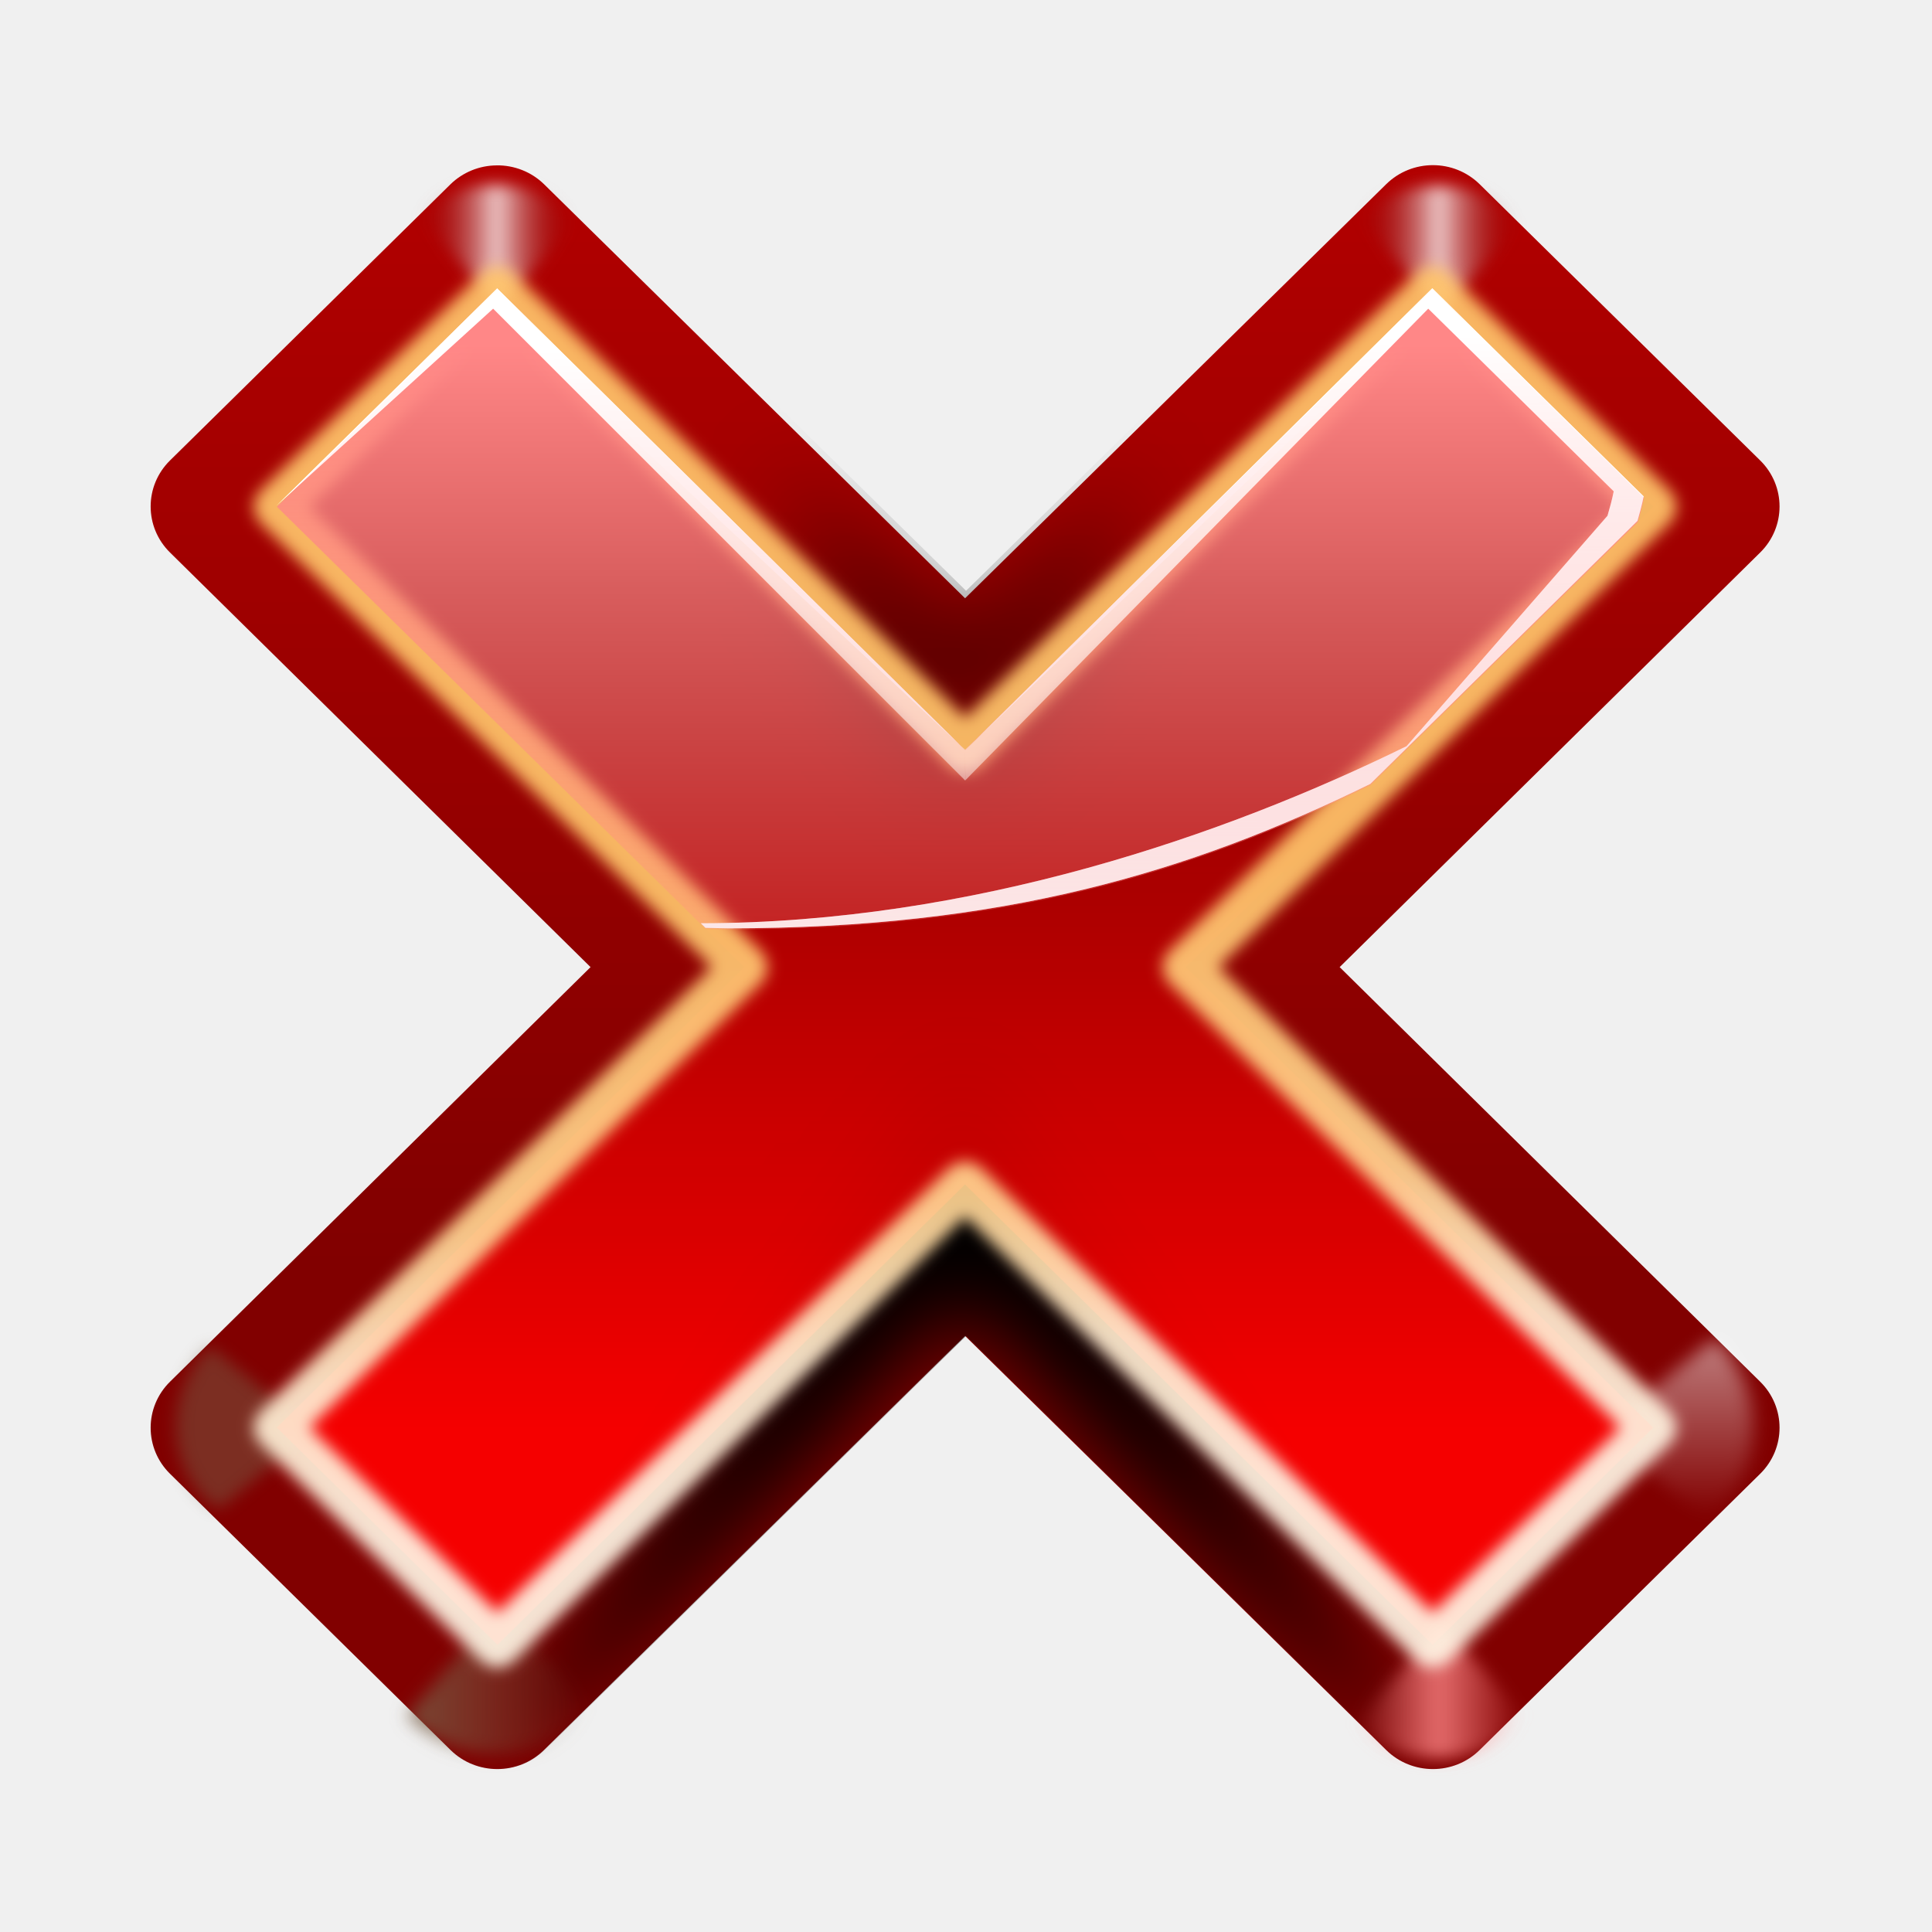
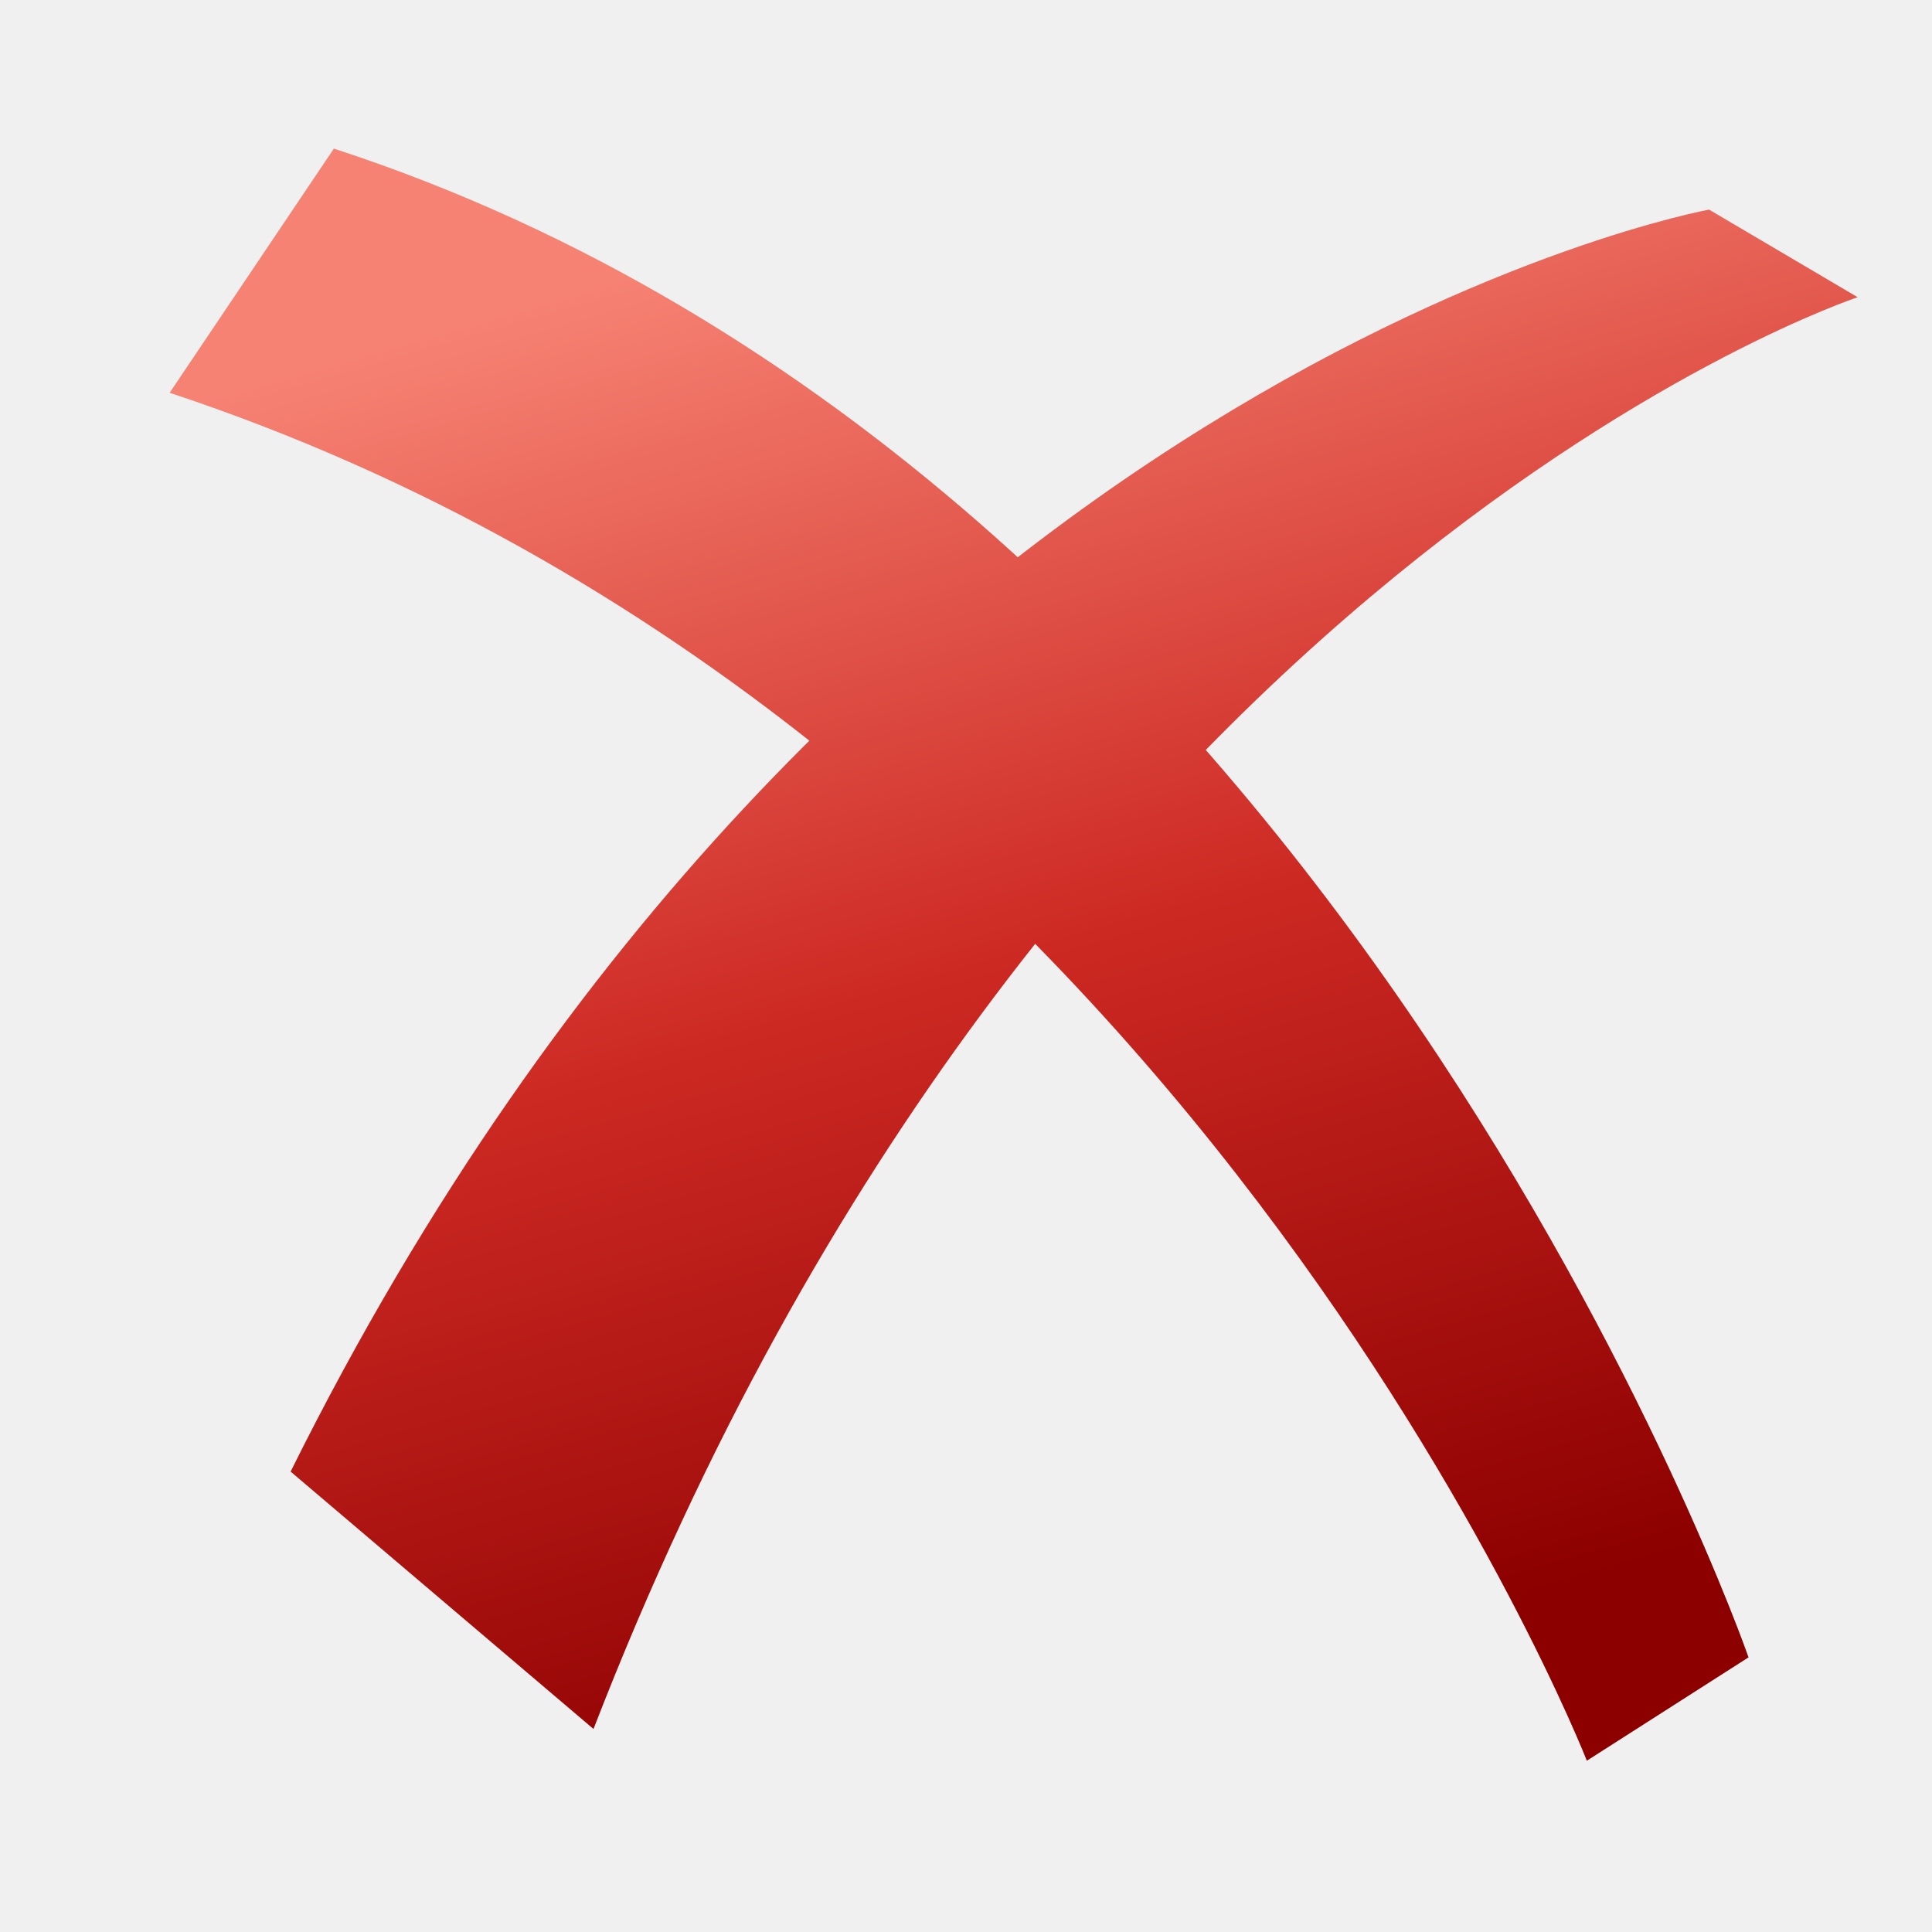
- <svg xmlns="http://www.w3.org/2000/svg" xmlns:xlink="http://www.w3.org/1999/xlink" height="48" width="48" version="1.1">
-   <defs>
-     <linearGradient id="af">
-       <stop stop-color="#8787ff" offset="0" />
-       <stop stop-color="#fff" offset="1" />
+ <svg xmlns="http://www.w3.org/2000/svg" xmlns:xlink="http://www.w3.org/1999/xlink" width="26" height="26" id="svg3019" version="1.1">
+   <defs id="defs3021">
+     <linearGradient id="linearGradient3165">
+       <stop style="stop-color:#f68273;stop-opacity:1;" offset="0" id="stop3167" />
+       <stop id="stop3165" offset="0.5" style="stop-color:#cd2923;stop-opacity:1;" />
+       <stop style="stop-color:#8c0000;stop-opacity:1" offset="1" id="stop3169" />
    </linearGradient>
-     <linearGradient id="ai" y2="12.267" xlink:href="#af" gradientUnits="userSpaceOnUse" x2="6.041" gradientTransform="matrix(1.2247 0 0 .8165 58.265 4.1618)" y1="17.051" x1="11.431" />
-     <linearGradient id="bb" y2="12.267" xlink:href="#af" gradientUnits="userSpaceOnUse" x2="6.041" gradientTransform="scale(1.2247 .8165)" y1="17.051" x1="11.431" />
-     <linearGradient id="ah" y2="4.641" gradientUnits="userSpaceOnUse" x2="6.096" y1="8.684" x1="8.989">
-       <stop stop-color="#ff7800" offset="0" />
-       <stop stop-color="#fff" offset="1" />
-     </linearGradient>
-     <linearGradient id="ag">
-       <stop stop-color="#c3c3ff" offset="0" />
-       <stop stop-color="#fff" offset="1" />
-     </linearGradient>
-     <linearGradient id="am" y2="14.672" gradientUnits="userSpaceOnUse" x2="14.672" gradientTransform="translate(-7,13)" y1="4.172" x1="7.453">
-       <stop stop-color="#fff" offset="0" />
-       <stop stop-color="#9b9aff" stop-opacity="0" offset="1" />
-     </linearGradient>
-     <linearGradient id="bc" y2="6.789" xlink:href="#ag" gradientUnits="userSpaceOnUse" x2="8.838" gradientTransform="matrix(-1.1314 0 0 .88384 14.461 -1)" y1="6.789" x1=".918" />
-     <linearGradient id="bd" y2="6.789" xlink:href="#ag" gradientUnits="userSpaceOnUse" x2="8.838" gradientTransform="matrix(1.1314 0 0 -.88384 -1.5391 16)" y1="6.789" x1=".918" />
-     <linearGradient id="ba" y2="5.5" gradientUnits="userSpaceOnUse" x2="1.031" gradientTransform="matrix(.75 0 0 .75 49.186 -33.327)" y1="9.406" x1="4.969">
-       <stop stop-color="#afafff" offset="0" />
-       <stop stop-color="#fff" offset="1" />
-     </linearGradient>
-     <linearGradient id="an" y2="-15.689" gradientUnits="userSpaceOnUse" x2="58.744" gradientTransform="matrix(.47701 0 0 .47701 73.379 73.879)" y1="78.411" x1="58.744">
-       <stop stop-color="#810000" offset="0" />
-       <stop stop-color="#c50000" offset="1" />
-     </linearGradient>
-     <clipPath id="ad">
-       <path fill="url(#linearGradient3563)" d="m-64.51 10.75c-1.042 0.008-2.04 0.423-2.781 1.156l-16.969 16.969c-1.562 1.562-1.562 4.094 0 5.656l25.437 25.469-25.438 25.469c-1.562 1.562-1.562 4.094 0 5.656l16.969 16.969c1.562 1.562 4.094 1.562 5.656 0l25.469-25.438 25.469 25.438c1.562 1.562 4.094 1.562 5.656 0l16.969-16.965c1.562-1.562 1.562-4.094 0-5.656l-25.437-25.469 25.437-25.469c1.562-1.562 1.562-4.094 0-5.656l-16.968-16.969c-1.562-1.562-4.094-1.562-5.656 0l-25.469 25.438-25.469-25.438c-0.764-0.756-1.8-1.173-2.875-1.156zm31.188 63.406c-0.751-0.759-1.775-1.187-2.844-1.187s-2.092 0.427-2.844 1.187h5.688z" />
-     </clipPath>
-     <filter id="ae" height="1.296" width="1.233" color-interpolation-filters="sRGB" y="-.148" x="-.116">
-       <feGaussianBlur stdDeviation="2.57" />
-     </filter>
-     <linearGradient id="ao" y2="14.857" gradientUnits="userSpaceOnUse" x2="31.501" gradientTransform="scale(1.0976 .91108)" y1="14.857" x1="26.091">
-       <stop stop-color="#fff" offset="0" />
-       <stop stop-color="#fff" stop-opacity="0" offset="1" />
-     </linearGradient>
-     <filter id="a" height="1.278" width="1.28" color-interpolation-filters="sRGB" y="-.139" x="-.14">
-       <feGaussianBlur stdDeviation="0.288" />
-     </filter>
-     <linearGradient id="ap" y2="14.857" xlink:href="#al" gradientUnits="userSpaceOnUse" x2="31.501" gradientTransform="scale(1.0976 .91108)" y1="14.857" x1="26.091" />
-     <linearGradient id="al">
-       <stop stop-color="#765c44" offset="0" />
-       <stop stop-color="#765c44" stop-opacity="0" offset="1" />
-     </linearGradient>
-     <linearGradient id="aq" y2="384.62" xlink:href="#al" gradientUnits="userSpaceOnUse" x2="345.62" y1="385.86" x1="304.89" />
-     <linearGradient id="ar" y2="36.656" gradientUnits="userSpaceOnUse" x2="55.007" gradientTransform="matrix(.47701 0 0 .47701 73.379 73.879)" y1="88.461" x1="55.007">
-       <stop stop-color="#f00" offset="0" />
-       <stop stop-color="#7f0000" offset="1" />
-     </linearGradient>
-     <linearGradient id="as" y2="13.51" xlink:href="#ak" spreadMethod="reflect" gradientUnits="userSpaceOnUse" x2="34.875" gradientTransform="translate(56.7)" y1="13.51" x1="31.906" />
-     <linearGradient id="ak">
-       <stop stop-color="#ff8787" offset="0" />
-       <stop stop-color="#ff8787" stop-opacity="0" offset="1" />
-     </linearGradient>
-     <radialGradient id="ay" gradientUnits="userSpaceOnUse" cy="90.073" cx="-36.593" gradientTransform="matrix(.45761 0 0 .78231 -19.848 18.821)" r="25.986">
-       <stop offset="0" />
-       <stop stop-opacity="0" offset="1" />
-     </radialGradient>
-     <linearGradient id="at" y2="13.51" xlink:href="#aj" spreadMethod="reflect" gradientUnits="userSpaceOnUse" x2="34.875" gradientTransform="translate(-.3)" y1="13.51" x1="31.906" />
-     <linearGradient id="aj">
-       <stop stop-color="#fff" offset="0" />
-       <stop stop-color="#790000" stop-opacity="0" offset="1" />
-     </linearGradient>
-     <linearGradient id="au" y2="13.51" xlink:href="#aj" spreadMethod="reflect" gradientUnits="userSpaceOnUse" x2="34.875" gradientTransform="translate(56.7)" y1="13.51" x1="31.906" />
-     <linearGradient id="av" y2="55.079" gradientUnits="userSpaceOnUse" x2="57.434" y1="92.973" x1="60">
-       <stop stop-color="#fff5e4" offset="0" />
-       <stop stop-color="#ffecd0" offset=".25" />
-       <stop stop-color="#ffd390" offset=".5" />
-       <stop stop-color="#ffc46a" offset="1" />
-     </linearGradient>
-     <filter id="az" color-interpolation-filters="sRGB">
-       <feGaussianBlur stdDeviation="0.458" />
-     </filter>
-     <linearGradient id="aw" y2="32.751" gradientUnits="userSpaceOnUse" x2="51.545" gradientTransform="matrix(.67625 0 0 .33648 73.379 73.879)" y1="109.98" x1="68.313">
-       <stop stop-color="#f4f5f8" offset="0" />
-       <stop stop-color="#fdfdfe" offset="1" />
-     </linearGradient>
-     <linearGradient id="ax" y2="70.357" xlink:href="#ak" gradientUnits="userSpaceOnUse" x2="47.264" gradientTransform="matrix(.47701 0 0 .47701 73.379 73.879)" y1="21.738" x1="47.264" />
-     <linearGradient id="be" y2="20.363" gradientUnits="userSpaceOnUse" x2="56.771" gradientTransform="matrix(.47701 0 0 .47701 73.385 74.475)" y1="71.825" x1="57.654">
-       <stop stop-color="#fff" stop-opacity="0" offset="0" />
-       <stop stop-color="#fff" offset="1" />
-     </linearGradient>
+     <linearGradient xlink:href="#linearGradient3165" id="linearGradient3186" x1="9.5" y1="2.5" x2="14.91" y2="21.491" gradientUnits="userSpaceOnUse" gradientTransform="matrix(1.02439,0,0,1.035561,1.95122,1026.58)" />
+     <linearGradient y2="21.491" x2="15.41" y1="2.5" x1="10" gradientTransform="matrix(1.02439,0,0,1.035561,1.439024,1026.58)" gradientUnits="userSpaceOnUse" id="linearGradient3017" xlink:href="#linearGradient3165" />
  </defs>
-   <g transform="translate(0,32)">
-     <path fill="#9b9b9b" d="m105.85 11.662-0.5 1.5h-2l3-8h2l3 8h-2l-0.5-1.5m-0.5-1.5-0.912-2.949-1.088 2.949" />
-     <path fill="#695f00" d="m104.76 10.662-0.5 1.5h-2l3-8h2l3 8h-2l-0.5-1.5m-0.5-1.5-0.912-2.949-1.088 2.949" />
-     <g transform="translate(17,9.441)">
-       <rect transform="rotate(-90)" height="1" width="1" y="82.265" x="-8.162" fill="#d72e2e" />
-       <rect height="1" width="1" y="9.162" x="82.265" fill="#006900" />
-       <rect height="1.5" width="15.5" y="16.162" x="58.765" fill="#9b9b9b" />
-       <path fill-rule="evenodd" fill="#9b9b9b" d="m74.265 13.162h-7l-3 3.5 3 3.5h7v-7z" />
-       <path fill-rule="evenodd" fill="#6f6500" d="m73.265 12.162h-7l-3 3.5 3 3.5h7v-7z" />
-       <path fill-rule="evenodd" fill="url(#ai)" d="m72.265 13.162h-5.5l-2 2.5 2 2.5h5.5v-5z" />
-       <path fill-rule="evenodd" fill="#00bd00" d="m79.265 6.162-2.896 0.039 4 4 4-4h-3c0-3.5-1.104-5.5-5.104-5.5v2.5c2 0 3 0.5 3 2.961z" />
-       <g transform="translate(-22.5,11.455)">
-         <g fill-opacity=".392" fill-rule="evenodd" transform="matrix(-1,0,0,-1,151.26,8.2657)">
-           <path d="m14 8h-4.5l-3 3.5 3 3.5h4.5v-7z" />
-           <path d="m13 9h-3l-2 2.5 2 2.5h3v-5z" />
-         </g>
-         <path fill="#9b9b9b" d="m61.765 28.662-0.5 1.5h-2l3-8h2l3 8h-2l-0.5-1.5m-0.5-1.5-0.912-2.949-1.088 2.949" />
-         <path fill="#695f00" d="m60.677 27.662-0.5 1.5h-2l3-8h2l3 8h-2l-0.5-1.5m-0.5-1.5-0.912-2.949-1.088 2.949" />
-         <g transform="translate(17,9.441)">
-           <path fill-opacity=".392" fill-rule="evenodd" d="m115.26-16.175-2 6h1.5l0.5-2h2l0.5 2h1.5l-2-6h-2zm1 1 0.5 2h-1l0.5-2z" />
-           <path fill-opacity=".392" fill-rule="evenodd" d="m110.76-24.175-2 6h1.5l0.5-2h2l0.5 2h1.5l-2-6h-2zm1 1 0.5 2h-1l0.5-2z" />
-           <rect height="1.5" width="15.5" y="16.162" x="58.765" fill="#9b9b9b" />
-           <path fill-rule="evenodd" fill="#9b9b9b" d="m74.265 13.162h-7l-3 3.5 3 3.5h7v-7z" />
-           <path fill-rule="evenodd" fill="#6f6500" d="m73.265 12.162h-7l-3 3.5 3 3.5h7v-7z" />
-           <path fill-rule="evenodd" fill="url(#ai)" d="m72.265 13.162h-5.5l-2 2.5 2 2.5h5.5v-5z" />
-           <path fill-rule="evenodd" d="m109.76-25.175-2 6h1.5l0.5-2h2l0.5 2h1.5l-2-6h-2zm1 1 0.5 2h-1l0.5-2z" />
-           <path fill-rule="evenodd" fill="#6f6500" d="m52.765 18.325 2-6h2l2 6h-1.5l-0.5-2h-2l-0.5 2h-1.5z" />
-           <path fill-rule="evenodd" fill="#e7e7e7" d="m61.765 0.325h1l-0.5-2-0.5 2z" />
-           <path fill-rule="evenodd" fill="#695f00" d="m114.26-17.175-2 6h1.5l0.5-2h2l0.5 2h1.5l-2-6h-2zm1 1 0.5 2h-1l0.5-2z" />
-           <g transform="translate(42.39,20.756)">
-             <path d="m-11.5-29.336 1-1 8.562-0.001 2.438 2.406v10.593l-1 1-10 0.001-1-1v-11.999z" />
-             <path fill="#fff" d="m-10.5-29.336h8v2h2v10h-10v-12z" />
-             <path fill="#ebebeb" d="m-9.5-29.336 7.062-0.001v1.833h1l-0.062 9.166-8.125 0.001 0.125-10.999z" />
-             <path fill="#c3c3c3" d="m-0.5-27.337v10.001l-1 0.001v-10.001l1-0.001z" />
-             <path fill-rule="evenodd" fill="#ebebeb" d="m-1.969-29.49 0.031 1.653h1.5l-1.531-1.653z" />
-             <path fill="#c3c3c3" d="m-9.5-18.337h9.001l0.001 1h-9.001l-0.001-1z" />
-           </g>
-         </g>
-         <g transform="translate(17,9.441)">
-           <rect fill-opacity="0" height="16" width="16" y="0" x="0" />
-         </g>
-         <g fill-rule="evenodd" transform="matrix(-1,0,0,-1,150.26,7.2657)">
-           <path fill="#695f00" d="m14 8h-4.5l-3 3.5 3 3.5h4.5v-7z" />
-           <path fill="url(#bb)" d="m13 9h-3l-2 2.5 2 2.5h3v-5z" />
-         </g>
-         <g transform="translate(17.5,32.796)">
-           <g transform="translate(-6.4217,-3)">
-             <g transform="translate(23.343,12.25)">
-               <g transform="translate(-6.4217,-3)">
-                 <path fill-opacity=".392" d="m58.938 5.21 1.02 1.72c3.289-2 7.585-0.967 9.602 2.317 1.16 1.889 1.197 4.067 0.497 6.003l1.883 0.677c0.899-2.488 0.816-5.299-0.675-7.726-2.59-4.215-8.101-5.546-12.327-2.99z" />
-                 <path fill-opacity=".392" d="m83.265-0.338v2c2.76 0 5 2.24 5 5s-2.24 5-5 5-5-2.24-5-5h-2c0 3.864 3.136 7 7 7s7-3.136 7-7-3.136-7-7-7z" />
-                 <path fill-opacity=".392" d="m10.5 6.75a2.25 2.25 0 1 1 -4.5 0 2.25 2.25 0 1 1 4.5 0z" transform="matrix(.88889 0 0 .88889 75.931 -5.3382)" />
-                 <path fill-opacity=".392" d="m10.5 6.75a2.25 2.25 0 1 1 -4.5 0 2.25 2.25 0 1 1 4.5 0z" transform="matrix(.88889 0 0 .88889 69.931 1.6618)" />
-                 <path fill-opacity=".392" d="m83.265 14.412c-3.864 0-7 3.136-7 7s3.136 7 7 7 7-3.136 7-7-3.136-7-7-7zm0 2c2.76 0 5 2.24 5 5s-2.24 5-5 5-5-2.24-5-5 2.24-5 5-5z" />
-                 <path fill="#00009b" d="m82.265-1.338v2c2.76 0 5 2.24 5 5s-2.24 5-5 5-5-2.24-5-5h-2c0 3.864 3.136 7 7 7s7-3.136 7-7-3.136-7-7-7z" />
-                 <g transform="translate(28.672,1.5)">
-                   <rect fill-opacity="0" height="16" width="16" y="0" x="0" />
-                 </g>
-                 <path d="m10.5 6.75a2.25 2.25 0 1 1 -4.5 0 2.25 2.25 0 1 1 4.5 0z" transform="matrix(.88889 0 0 .88889 68.931 .66175)" />
-                 <path fill="url(#ah)" d="m10.5 6.75a2.25 2.25 0 1 1 -4.5 0 2.25 2.25 0 1 1 4.5 0z" transform="matrix(.55556 0 0 .55556 71.681 2.9118)" />
-                 <path d="m10.5 6.75a2.25 2.25 0 1 1 -4.5 0 2.25 2.25 0 1 1 4.5 0z" transform="matrix(.88889 0 0 .88889 74.931 -6.3382)" />
-                 <path fill="url(#ah)" d="m10.5 6.75a2.25 2.25 0 1 1 -4.5 0 2.25 2.25 0 1 1 4.5 0z" transform="matrix(.55556 0 0 .55556 77.681 -4.0882)" />
-                 <path fill="#00009b" d="m57.857 4.229 1.02 1.72c3.289-2 7.585-0.967 9.602 2.317 1.16 1.889 1.197 4.067 0.497 6.003l1.883 0.677c0.899-2.489 0.816-5.3-0.676-7.727-2.589-4.215-8.1-5.546-12.326-2.99z" />
-               </g>
-               <g transform="translate(-6.4217,-3)">
-                 <rect fill-opacity="0" height="16" width="16" y="0" x="0" />
-               </g>
-               <g transform="translate(28,-66.442)">
-                 <g transform="translate(-6.4217,-3)">
-                   <g transform="translate(37.646,10.439)">
-                     <g transform="translate(-.95462 3)">
-                       <g transform="translate(-7.6918,14.561)">
-                         <rect transform="rotate(-90)" height="9.5" width="1.972" y="53.936" x="26.202" fill="#9b9b9b" />
-                         <path fill="#9b9b9b" d="m51.936-29.702c-1.656 0-3 1.344-3 3s1.344 3 3 3 3-1.344 3-3-1.344-3-3-3z" />
-                         <path fill-rule="evenodd" fill="#fff" d="m80.265 6.662-1.5 3h1v4.5h1v-4.5h1l-1.5-3z" />
-                         <path fill="#d72e2e" d="m53.436-27.202v-1.5l9 0.028v1.5l-9-0.028z" />
-                         <path fill="#d72e2e" d="m51.436-30.702c-1.656 0-3 1.344-3 3s1.344 3 3 3 3-1.344 3-3-1.344-3-3-3z" />
-                         <path fill="url(#ba)" d="m51.436-29.202c0.828 0 1.5 0.672 1.5 1.5s-0.672 1.5-1.5 1.5-1.5-0.672-1.5-1.5 0.672-1.5 1.5-1.5z" />
-                       </g>
-                       <g transform="translate(-7.6918,14.561)">
-                         <rect fill-opacity="0" height="16" width="16" y="0" x="0" />
-                       </g>
-                     </g>
-                     <g transform="translate(-.95462 3)">
-                       <rect fill-opacity="0" height="16" width="16" y="0" x="0" />
-                     </g>
-                   </g>
-                   <g transform="translate(37.646,10.439)">
-                     <rect fill-opacity="0" height="16" width="16" y="0" x="0" />
-                   </g>
-                   <g fill-rule="evenodd" transform="translate(38.843,33.662)">
-                     <path fill-opacity=".392" d="m7 7-0.078 2-3.922-3.5 3.922-3.5 0.078 2c4.961 0 6.961 1 6.922 5.5h-3c0.039-2.5-1.962-2.5-3.923-2.5z" />
-                     <path d="m6 6-0.078 2-3.922-3.5 3.922-3.5 0.078 2c4.961 0 6.961 1 6.922 5.5h-3c0.038-2.5-1.962-2.5-3.923-2.5z" />
-                     <path fill="url(#bc)" d="m5.461 5.5-0.039 1-2.461-2 2.461-2 0.039 1c3.5 0 6.461 0 6.461 4h-1.5c0-2-2.461-2-4.961-2z" />
-                     <path fill-opacity=".392" d="m7.422 10 0.078-2 3.922 3.5-3.922 3.5-0.078-2c-4.961 0-6.961-1-6.922-5.5h3c-0.039 2.5 1.961 2.5 3.922 2.5z" />
-                     <path d="m6.922 9 0.078-2 3.922 3.5-3.922 3.5-0.078-2c-4.961 0-6.961-1-6.922-5.5h3c-0.04 2.5 1.96 2.5 3.921 2.5z" />
-                     <path fill="url(#bd)" d="m7.461 9.5 0.039-1 2.461 2-2.461 2-0.039-1c-3.5 0-6.461 0-6.461-4h1.5c0 2 2.461 2 4.961 2z" />
-                   </g>
-                 </g>
-                 <g transform="translate(-6.4217,-3)">
-                   <rect fill-opacity="0" height="16" width="16" y="0" x="0" />
-                 </g>
-               </g>
-               <g transform="translate(28,-66.442)">
-                 <rect fill-opacity="0" height="16" width="16" y="0" x="0" />
-               </g>
-               <g transform="translate(-7.4217,-85.442)">
-                 <g transform="translate(-9.4121,-24.051)">
-                   <path fill="#9b9b9b" d="m61.765 28.662-0.5 1.5h-2l3-8h2l3 8h-2l-0.5-1.5m-0.5-1.5-0.912-2.949-1.088 2.949" />
-                   <path fill="#695f00" d="m60.677 27.662-0.5 1.5h-2l3-8h2l3 8h-2l-0.5-1.5m-0.5-1.5-0.912-2.949-1.088 2.949" />
-                   <g transform="translate(17,9.441)">
-                     <g transform="matrix(.86106 0 0 .84785 -92.938 -57.767)">
-                       <path fill="url(#an)" d="m88.48 79.007c-0.497 0.004-0.973 0.202-1.327 0.552l-8.094 8.094c-0.745 0.745-0.745 1.953 0 2.698l12.134 12.149-12.134 12.149c-0.745 0.745-0.745 1.953 0 2.698l8.094 8.094c0.745 0.745 1.953 0.745 2.698 0l12.149-12.134 12.149 12.134c0.745 0.745 1.953 0.745 2.698 0l8.094-8.094c0.745-0.745 0.745-1.953 0-2.698l-12.134-12.149 12.134-12.149c0.745-0.745 0.745-1.953-0-2.698l-8.094-8.094c-0.745-0.745-1.953-0.745-2.698 0l-12.15 12.133-12.149-12.134c-0.364-0.361-0.859-0.559-1.371-0.552zm14.877 30.246c-0.358-0.362-0.847-0.566-1.357-0.566-0.51 0-0.998 0.204-1.357 0.566h2.713z" />
-                       <path d="m-62.579 106.79 26.163-26.873 25.809 26.513-25.809-40.302-26.163 40.662z" clip-path="url(#ad)" fill-rule="evenodd" transform="matrix(.47701 0 0 .47701 119.28 73.879)" filter="url(#ae)" stroke="#000" stroke-width=".894px" />
-                       <path opacity=".498" d="m31.7 16 2.875-3.375c-1.051-1.696-3.935-2.288-5.937-0.313l2.812 3.376 0.25 0.312z" fill-rule="evenodd" transform="matrix(0 .88927 -.88927 0 134.58 87.901)" filter="url(#a)" fill="url(#ao)" />
-                       <path opacity=".79" d="m31.7 16 2.875-3.375c-1.051-1.696-3.935-2.288-5.937-0.313l2.812 3.376 0.25 0.312z" fill-rule="evenodd" transform="matrix(.87822 0 0 -.87822 60.74 135.27)" filter="url(#a)" fill="url(#ap)" />
-                       <path opacity=".498" d="m31.7 16 2.875-3.375c-1.051-1.696-3.935-2.288-5.937-0.313l2.812 3.376 0.25 0.312z" fill-rule="evenodd" transform="matrix(0 .80528 .80528 0 70.312 90.547)" filter="url(#a)" fill="url(#aq)" />
-                       <path opacity=".921" fill="url(#ar)" d="m115.49 82.641-13.492 13.492-13.492-13.492-6.367 6.367 13.492 13.492-13.492 13.492 6.367 6.367 13.492-13.49 13.492 13.492 6.367-6.367-13.492-13.492 13.492-13.492-6.367-6.367z" />
-                       <path opacity=".79" d="m88.7 16 2.875-3.375c-1.051-1.696-3.935-2.288-5.937-0.313l2.812 3.376 0.25 0.312z" fill-rule="evenodd" transform="matrix(.80528 0 0 -.80528 44.327 134.59)" filter="url(#a)" fill="url(#as)" />
-                       <path d="m-62.579 106.79 26.163-26.873 25.809 26.513-25.809-40.302-26.163 40.662z" clip-path="url(#ad)" fill-rule="evenodd" transform="matrix(.47701 0 0 -.47701 119.28 130.9)" filter="url(#ae)" fill="url(#ay)" />
-                       <path opacity=".79" d="m31.7 16 2.875-3.375c-1.051-1.696-3.935-2.288-5.937-0.313l2.812 3.376 0.25 0.312z" fill-rule="evenodd" transform="matrix(.73233 0 0 .73233 65.336 71.467)" filter="url(#a)" fill="url(#at)" />
-                       <path opacity=".79" d="m88.7 16 2.875-3.375c-1.051-1.696-3.935-2.288-5.937-0.313l2.812 3.376 0.25 0.312z" fill-rule="evenodd" transform="matrix(.75185 0 0 .75185 49.055 71.283)" filter="url(#a)" fill="url(#au)" />
-                       <path opacity=".921" stroke-linejoin="round" d="m88.284 18.368-28.284 28.285-28.284-28.285-13.348 13.348 28.285 28.284-28.285 28.284 13.348 13.346 28.284-28.283 28.284 28.283 13.346-13.346-28.283-28.284 28.283-28.284-13.346-13.348z" transform="matrix(.47701 0 0 .47701 73.379 73.879)" stroke-dashoffset="1.088" filter="url(#az)" stroke="url(#av)" stroke-linecap="round" stroke-width="2.789" fill="none" />
-                       <path fill="url(#aw)" d="m88.501 82.61-0.358 0.358-6.008 6.008 6.247-5.77 13.619 12.928 13.362-12.928 5.352 5.352c-0.047 0.242-0.11 0.477-0.179 0.716l-5.799 6.753c-5.23 2.607-12.523 5.179-20.363 5.188l0.134 0.134c0.225 0.003 0.445 0.015 0.671 0.015 7.864 0 13.272-1.619 18.515-4.234l7.707-7.707c0.032-0.11 0.061-0.219 0.089-0.328 0.033-0.128 0.064-0.257 0.089-0.388l-6.098-6.098-0.358 0.358-13.12 13.177-13.499-13.525z" />
-                       <path fill="url(#ax)" d="m88.509 82.643-6.366 6.366 12.373 12.373c0.225 0.003 0.445 0.015 0.671 0.015 7.864 0 13.272-1.619 18.515-4.234l7.707-7.707c0.069-0.239 0.132-0.473 0.179-0.716l-6.1-6.095-13.49 13.491-13.491-13.491z" />
-                       <path fill="url(#be)" d="m88.501 82.61-0.358 0.358-6.008 6.008 6.247-5.77 13.622 13.828-0.003-0.9 0.005 0.893 13.357-13.821 5.352 5.352c-0.047 0.242-0.11 0.477-0.179 0.716l-5.799 6.753c-5.23 2.607-12.523 5.179-20.363 5.188l0.134 0.134c0.225 0.003 0.445 0.015 0.671 0.015 7.864 0 13.272-1.619 18.515-4.234l7.707-7.707c0.032-0.11 0.061-0.219 0.089-0.328 0.033-0.128 0.064-0.257 0.089-0.388l-6.098-6.098-0.358 0.358-13.12 13.177-13.499-13.525z" />
-                     </g>
-                   </g>
-                   <g transform="translate(17,9.441)">
-                     <rect fill-opacity="0" height="16" width="16" y="0" x="0" />
-                   </g>
-                 </g>
-                 <g transform="translate(-9.4121,-24.051)">
-                   <rect fill-opacity="0" height="16" width="16" y="0" x="0" />
-                 </g>
-                 <g fill-rule="evenodd" transform="translate(2.7646,29.162)">
-                   <g fill-opacity=".392" transform="translate(.5 .5)">
-                     <path d="m-6 20.5 3 3.5v-2h4v-3h-4v-2l-3 3.5z" />
-                     <path d="m0.5 14-3.5 3h2v4h3v-4h2l-3.5-3z" />
-                     <path d="m0.5 27-3.5-3h2v-3h3v3h2l-3.5 3z" />
-                     <path d="m7 20.5-3 3.5v-2h-3v-3h3v-2l3 3.5z" />
-                   </g>
-                   <path d="m-6 20.5 3 3.5v-2h4v-3h-4v-2l-3 3.5z" />
-                   <path d="m0.5 14-3.5 3h2v4h3v-4h2l-3.5-3z" />
-                   <path fill="#9b9aff" d="m0.5 15-1.5 1.5h1v4.5h1v-4.5h1l-1.5-1.5z" />
-                   <path d="m0.5 27-3.5-3h2v-3h3v3h2l-3.5 3z" />
-                   <path fill="#9b9aff" d="m0.5 26-1.5-1.5h1v-3.5h1v3.5h1l-1.5 1.5z" />
-                   <path fill="#9b9aff" d="m-5 20.5 1.5 1.5v-1h4.5v-1h-4.5v-1l-1.5 1.5z" />
-                   <path d="m7 20.5-3 3.5v-2h-3v-3h3v-2l3 3.5z" />
-                   <path fill="#9b9aff" d="m6 20.5-1.5 1.5v-1h-3.5v-1h3.5v-1l1.5 1.5z" />
-                   <path fill="url(#am)" d="m0.5 15-1.5 1.5h1v3.5h-3.5v-1l-1.5 1.5 1.5 1.5v-1h3.5v3.5h-1l1.5 1.5 1.5-1.5h-1v-3.5h3.5v1l1.5-1.5-1.5-1.5v1h-3.5v-3.5h1l-1.5-1.5z" />
-                 </g>
-               </g>
-               <g transform="translate(-7.4217,-85.442)">
-                 <rect fill-opacity="0" height="16" width="16" y="0" x="0" />
-               </g>
-               <g fill-rule="evenodd" transform="translate(83.843,-42.78)">
-                 <g fill-opacity=".392" transform="translate(.5 .5)">
-                   <path d="m-6 20.5 3 3.5v-2h4v-3h-4v-2l-3 3.5z" />
-                   <path d="m0.5 14-3.5 3h2v4h3v-4h2l-3.5-3z" />
-                   <path d="m0.5 27-3.5-3h2v-3h3v3h2l-3.5 3z" />
-                   <path d="m7 20.5-3 3.5v-2h-3v-3h3v-2l3 3.5z" />
-                 </g>
-                 <path d="m-6 20.5 3 3.5v-2h4v-3h-4v-2l-3 3.5z" />
-                 <path d="m0.5 14-3.5 3h2v4h3v-4h2l-3.5-3z" />
-                 <path fill="#9b9aff" d="m0.5 15-1.5 1.5h1v4.5h1v-4.5h1l-1.5-1.5z" />
-                 <path d="m0.5 27-3.5-3h2v-3h3v3h2l-3.5 3z" />
-                 <path fill="#9b9aff" d="m0.5 26-1.5-1.5h1v-3.5h1v3.5h1l-1.5 1.5z" />
-                 <path fill="#9b9aff" d="m-5 20.5 1.5 1.5v-1h4.5v-1h-4.5v-1l-1.5 1.5z" />
-                 <path d="m7 20.5-3 3.5v-2h-3v-3h3v-2l3 3.5z" />
-                 <path fill="#9b9aff" d="m6 20.5-1.5 1.5v-1h-3.5v-1h3.5v-1l1.5 1.5z" />
-                 <path fill="url(#am)" d="m0.5 15-1.5 1.5h1v3.5h-3.5v-1l-1.5 1.5 1.5 1.5v-1h3.5v3.5h-1l1.5 1.5 1.5-1.5h-1v-3.5h3.5v1l1.5-1.5-1.5-1.5v1h-3.5v-3.5h1l-1.5-1.5z" />
-               </g>
-               <g transform="translate(-29.715,-79.978)">
-                 <rect y="2.798" width="1" x="127.94" height="1" />
-                 <rect y="2.798" width="1" x="130.94" height="1" />
-                 <rect y="2.798" width="1" x="133.94" height="1" />
-                 <rect y="2.798" width="1" x="136.94" height="1" />
-                 <rect y="2.798" width="1" x="139.94" height="1" />
-                 <rect y="2.798" width="1" x="142.94" height="1" />
-                 <rect y="5.798" width="1" x="127.94" height="1" />
-                 <rect y="5.798" width="1" x="130.94" height="1" />
-                 <rect y="5.798" width="1" x="133.94" height="1" />
-                 <rect y="5.798" width="1" x="136.94" height="1" />
-                 <rect y="5.798" width="1" x="139.94" height="1" />
-                 <rect y="5.798" width="1" x="142.94" height="1" />
-                 <g transform="translate(16.536 .035544)">
-                   <rect y="14.869" width="1" x="112.23" height="5" />
-                   <rect transform="rotate(-45)" height="4" width="1" y="92.114" x="67.258" />
-                   <rect transform="matrix(.70711 .70711 .70711 -.70711 0 0)" height="4" width="1" y="67.551" x="91.822" />
-                   <rect transform="scale(-1,1)" height="5" width="1" y="14.798" x="-127.19" />
-                   <rect transform="matrix(-.70711 -.70711 -.70711 .70711 0 0)" height="4" width="1" y="-77.208" x="-102.01" />
-                   <rect transform="rotate(135)" height="4" width="1" y="-101.72" x="-77.501" />
-                   <path d="m125.69 16.833v1l-11.929 0.036v-1l11.93-0.036z" />
-                 </g>
-                 <g transform="translate(16.536 .035544)">
-                   <rect fill-opacity="0" height="16" width="16" y="0" x="0" />
-                 </g>
-               </g>
-               <g transform="translate(-29.715,-79.978)">
-                 <rect fill-opacity="0" height="16" width="16" y="0" x="0" />
-               </g>
-             </g>
-             <g transform="translate(23.343,12.25)">
-               <rect fill-opacity="0" height="16" width="16" y="0" x="0" />
-             </g>
-           </g>
-           <g transform="translate(-6.4217,-3)">
-             <rect fill-opacity="0" height="16" width="16" y="0" x="0" />
-           </g>
-         </g>
-         <g transform="translate(17.5,32.796)">
-           <rect fill-opacity="0" height="16" width="16" y="0" x="0" />
-         </g>
-         <g fill-rule="evenodd" transform="translate(129.98,-8.8062)">
-           <path fill-opacity=".392" d="m13.961-9.5 0.039-2.896 3.961 4.396-4 4.5v-3c-3.5 0-5.461-2-5.461-6h2.961c0 2 1 3 2.5 3z" />
-           <g transform="translate(1,-2.4551)">
-             <path d="m12-8.441 0.039-2.896 3.961 4.396-4 4.5v-3c-3.5 0-5.461-2-5.461-6h2.961c0 2 1 3 2.5 3z" />
-             <path fill="#00bd00" d="m12.5-7.941v-1.5l2.5 2.5-2.5 3v-2c-2 0-5-0.5-5-4.5h1.5c0 2 2 2.5 3.5 2.5z" />
-           </g>
-         </g>
-       </g>
-       <g transform="translate(-22.5,11.455)">
-         <rect fill-opacity="0" height="16" width="16" y="0" x="0" />
-       </g>
-       <g transform="translate(36,8.059)">
-         <path fill="#9b9b9b" d="m66.265 20.162-0-15h1.5l0 15h-1.5z" />
-         <path fill="#9b9b9b" d="m59.265 11.162 15-0v1.5l-15 0v-1.5z" />
-         <rect transform="rotate(-90)" height="1" width="1" y="82.265" x="-8.162" fill="#d72e2e" />
-         <rect height="1" width="1" y="9.162" x="82.265" fill="#006900" />
-         <rect height="1" width="1" y="11.162" x="82.265" fill="#000069" />
-         <path fill="#007d00" d="m58.265 10.162 15-0v1.5l-15 0v-1.5z" />
-         <path fill="#007d00" d="m65.265 19.162-0-15h1.5l0 15h-1.5z" />
-       </g>
-       <g transform="translate(36,8.059)">
-         <rect fill-opacity="0" height="16" width="16" y="0" x="0" />
-       </g>
-     </g>
-     <g transform="translate(17,9.441)">
-       <rect fill-opacity="0" height="16" width="16" y="0" x="0" />
-     </g>
-     <path fill="#9b9b9b" d="m112.85 17.611-0.5 1.5h-2l3-8h2l3 8h-2l-0.5-1.5m-0.5-1.5-0.912-2.949-1.088 2.949" />
-     <path fill="#695f00" d="m111.76 16.611-0.5 1.5h-2l3-8h2l3 8h-2l-0.5-1.5m-0.5-1.5-0.912-2.949-1.088 2.949" />
-   </g>
-   <g transform="translate(0,32)">
-     <rect fill-opacity="0" height="16" width="16" y="0" x="0" />
+   <g id="layer1" transform="translate(0,-1026.362)">
+     <path style="fill:url(#linearGradient3017);fill-opacity:1;fill-rule:evenodd;stroke:none" d="m 21.355,1050.057 c 0,0 -5.437,-13.898 -19.072,-18.409 l 2.21,-3.286 c 13.519,4.403 19.038,20.304 19.038,20.304 z" id="path2205" />
+     <path style="fill:url(#linearGradient3186);fill-opacity:1;fill-rule:evenodd;stroke:none;stroke-width:1;marker:none;visibility:visible;display:inline;overflow:visible;enable-background:accumulate" d="m 3.911,1046.166 4.076,3.464 C 14.048,1033.976 25,1030.362 25,1030.362 l -2,-1.179 c 0,0 -11.707,2.119 -19.089,16.983 z" id="path2408" />
  </g>
</svg>
